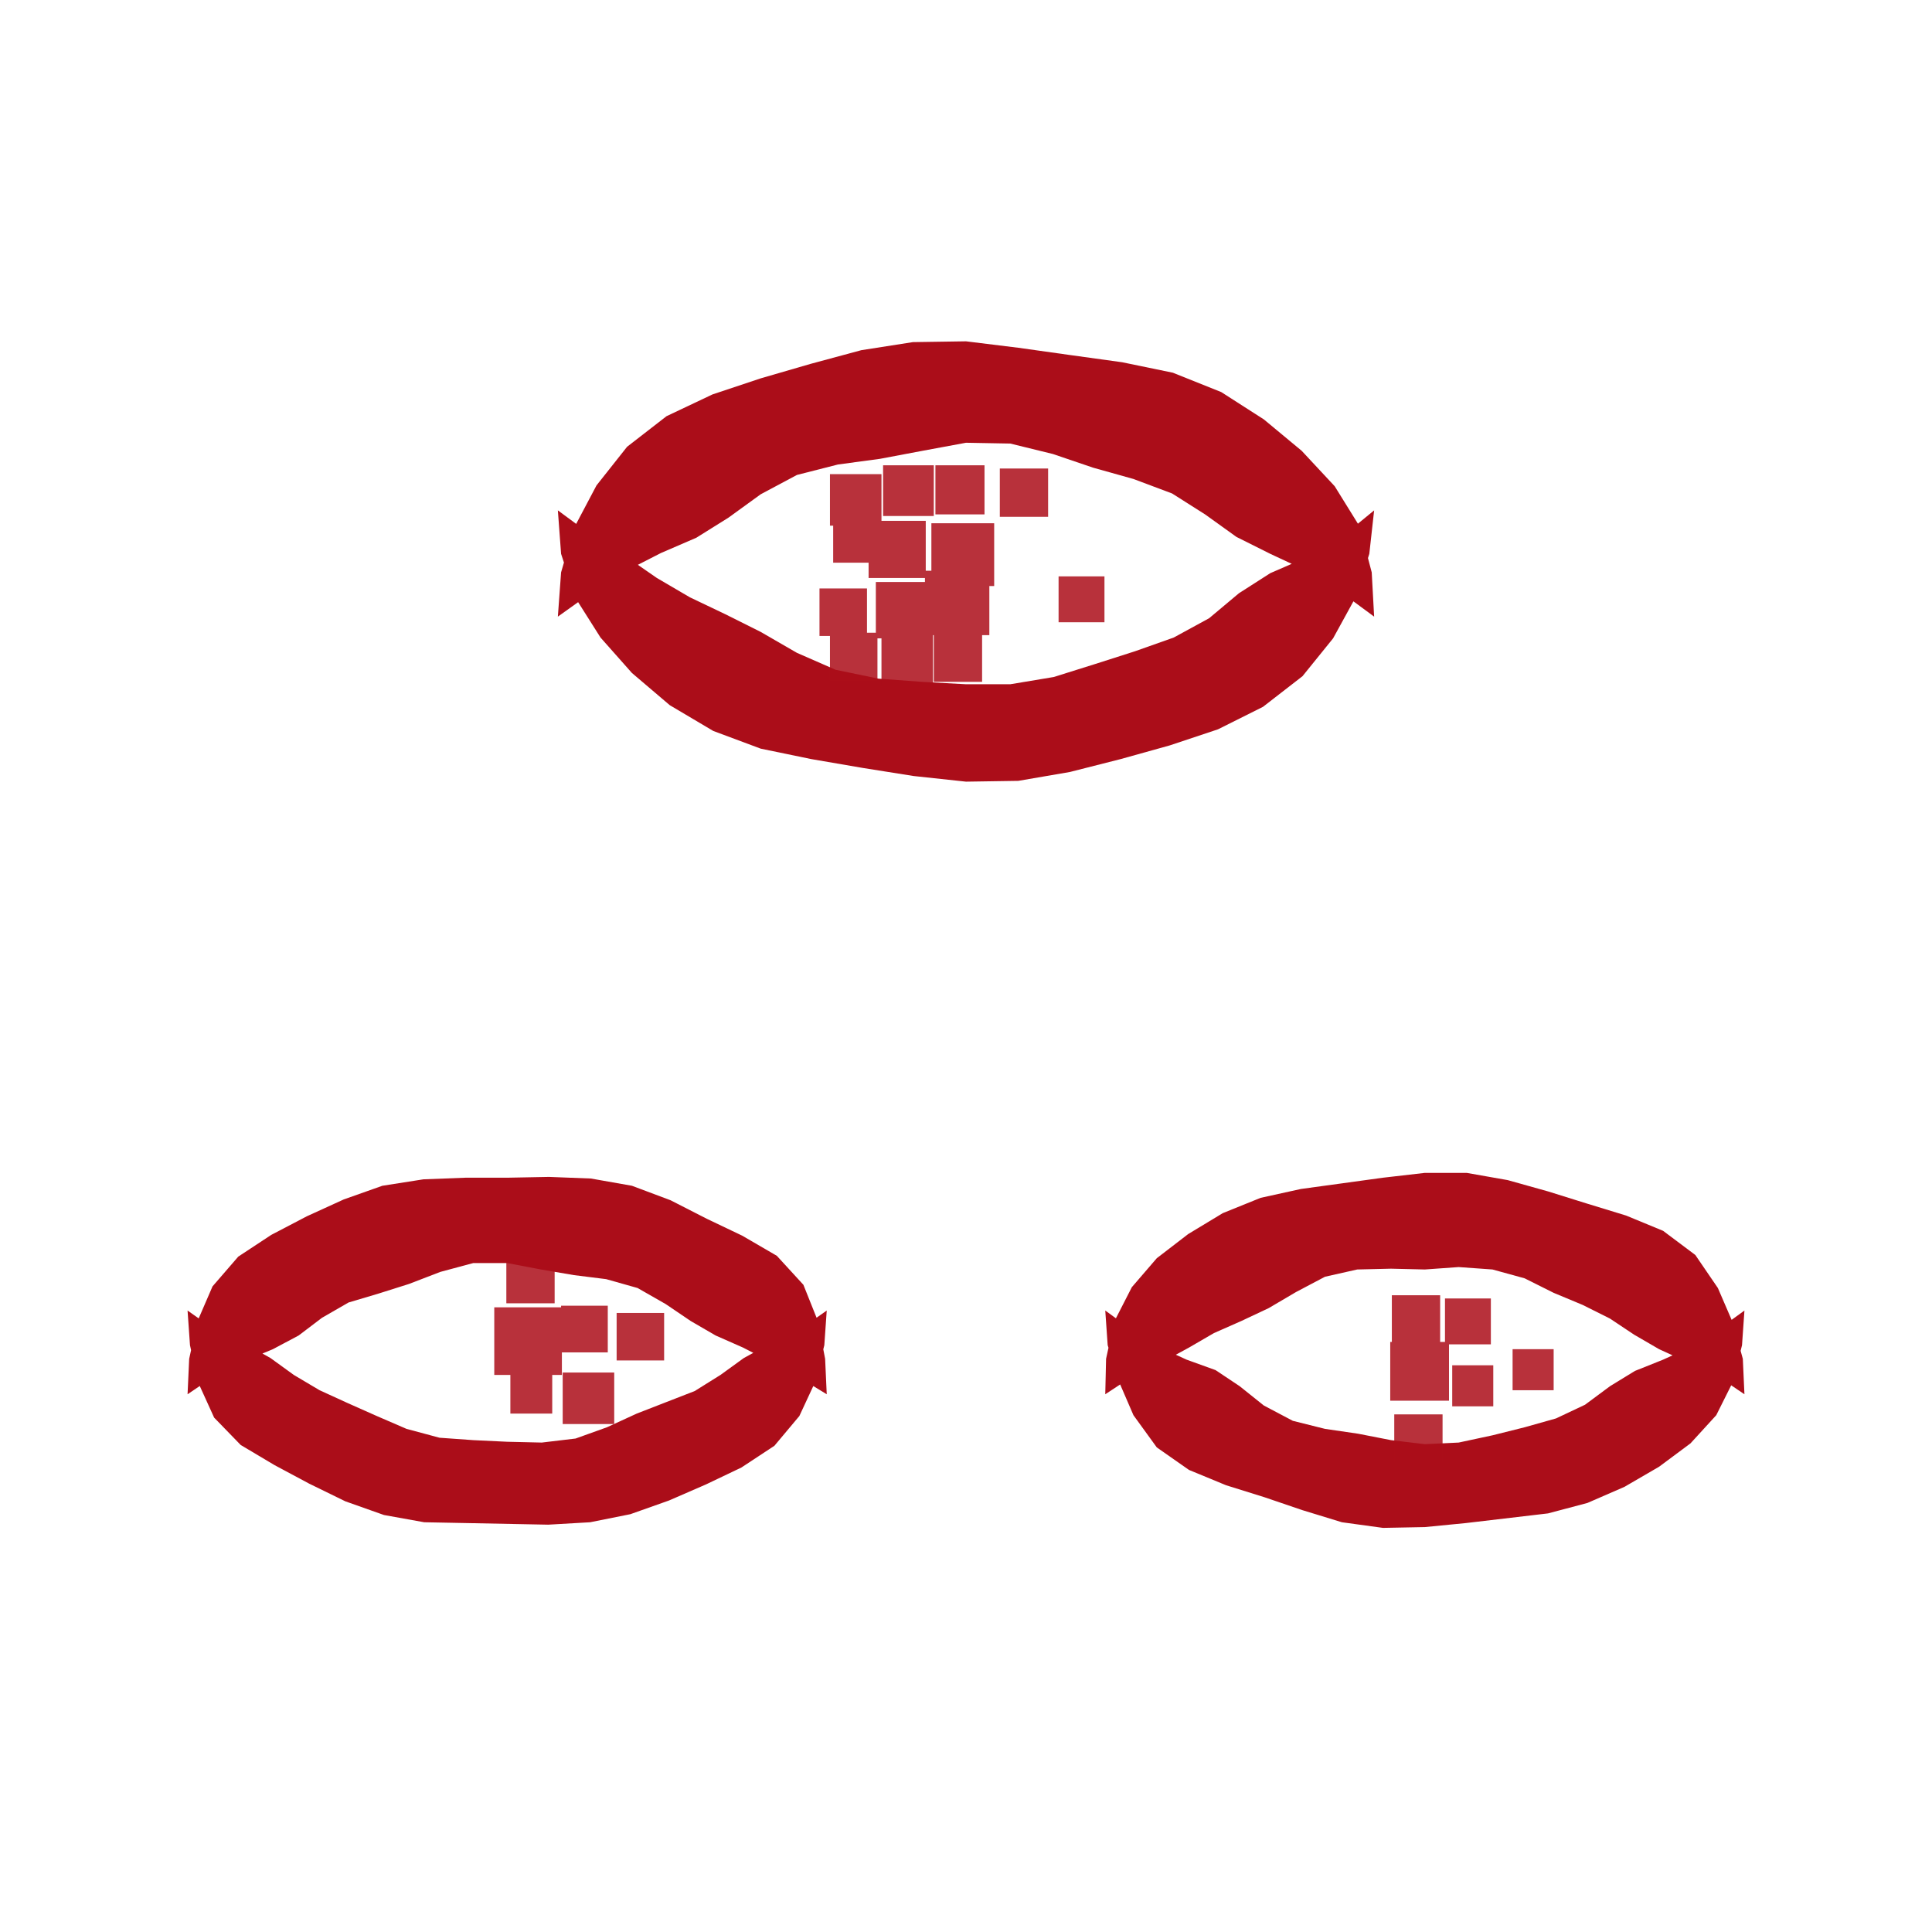
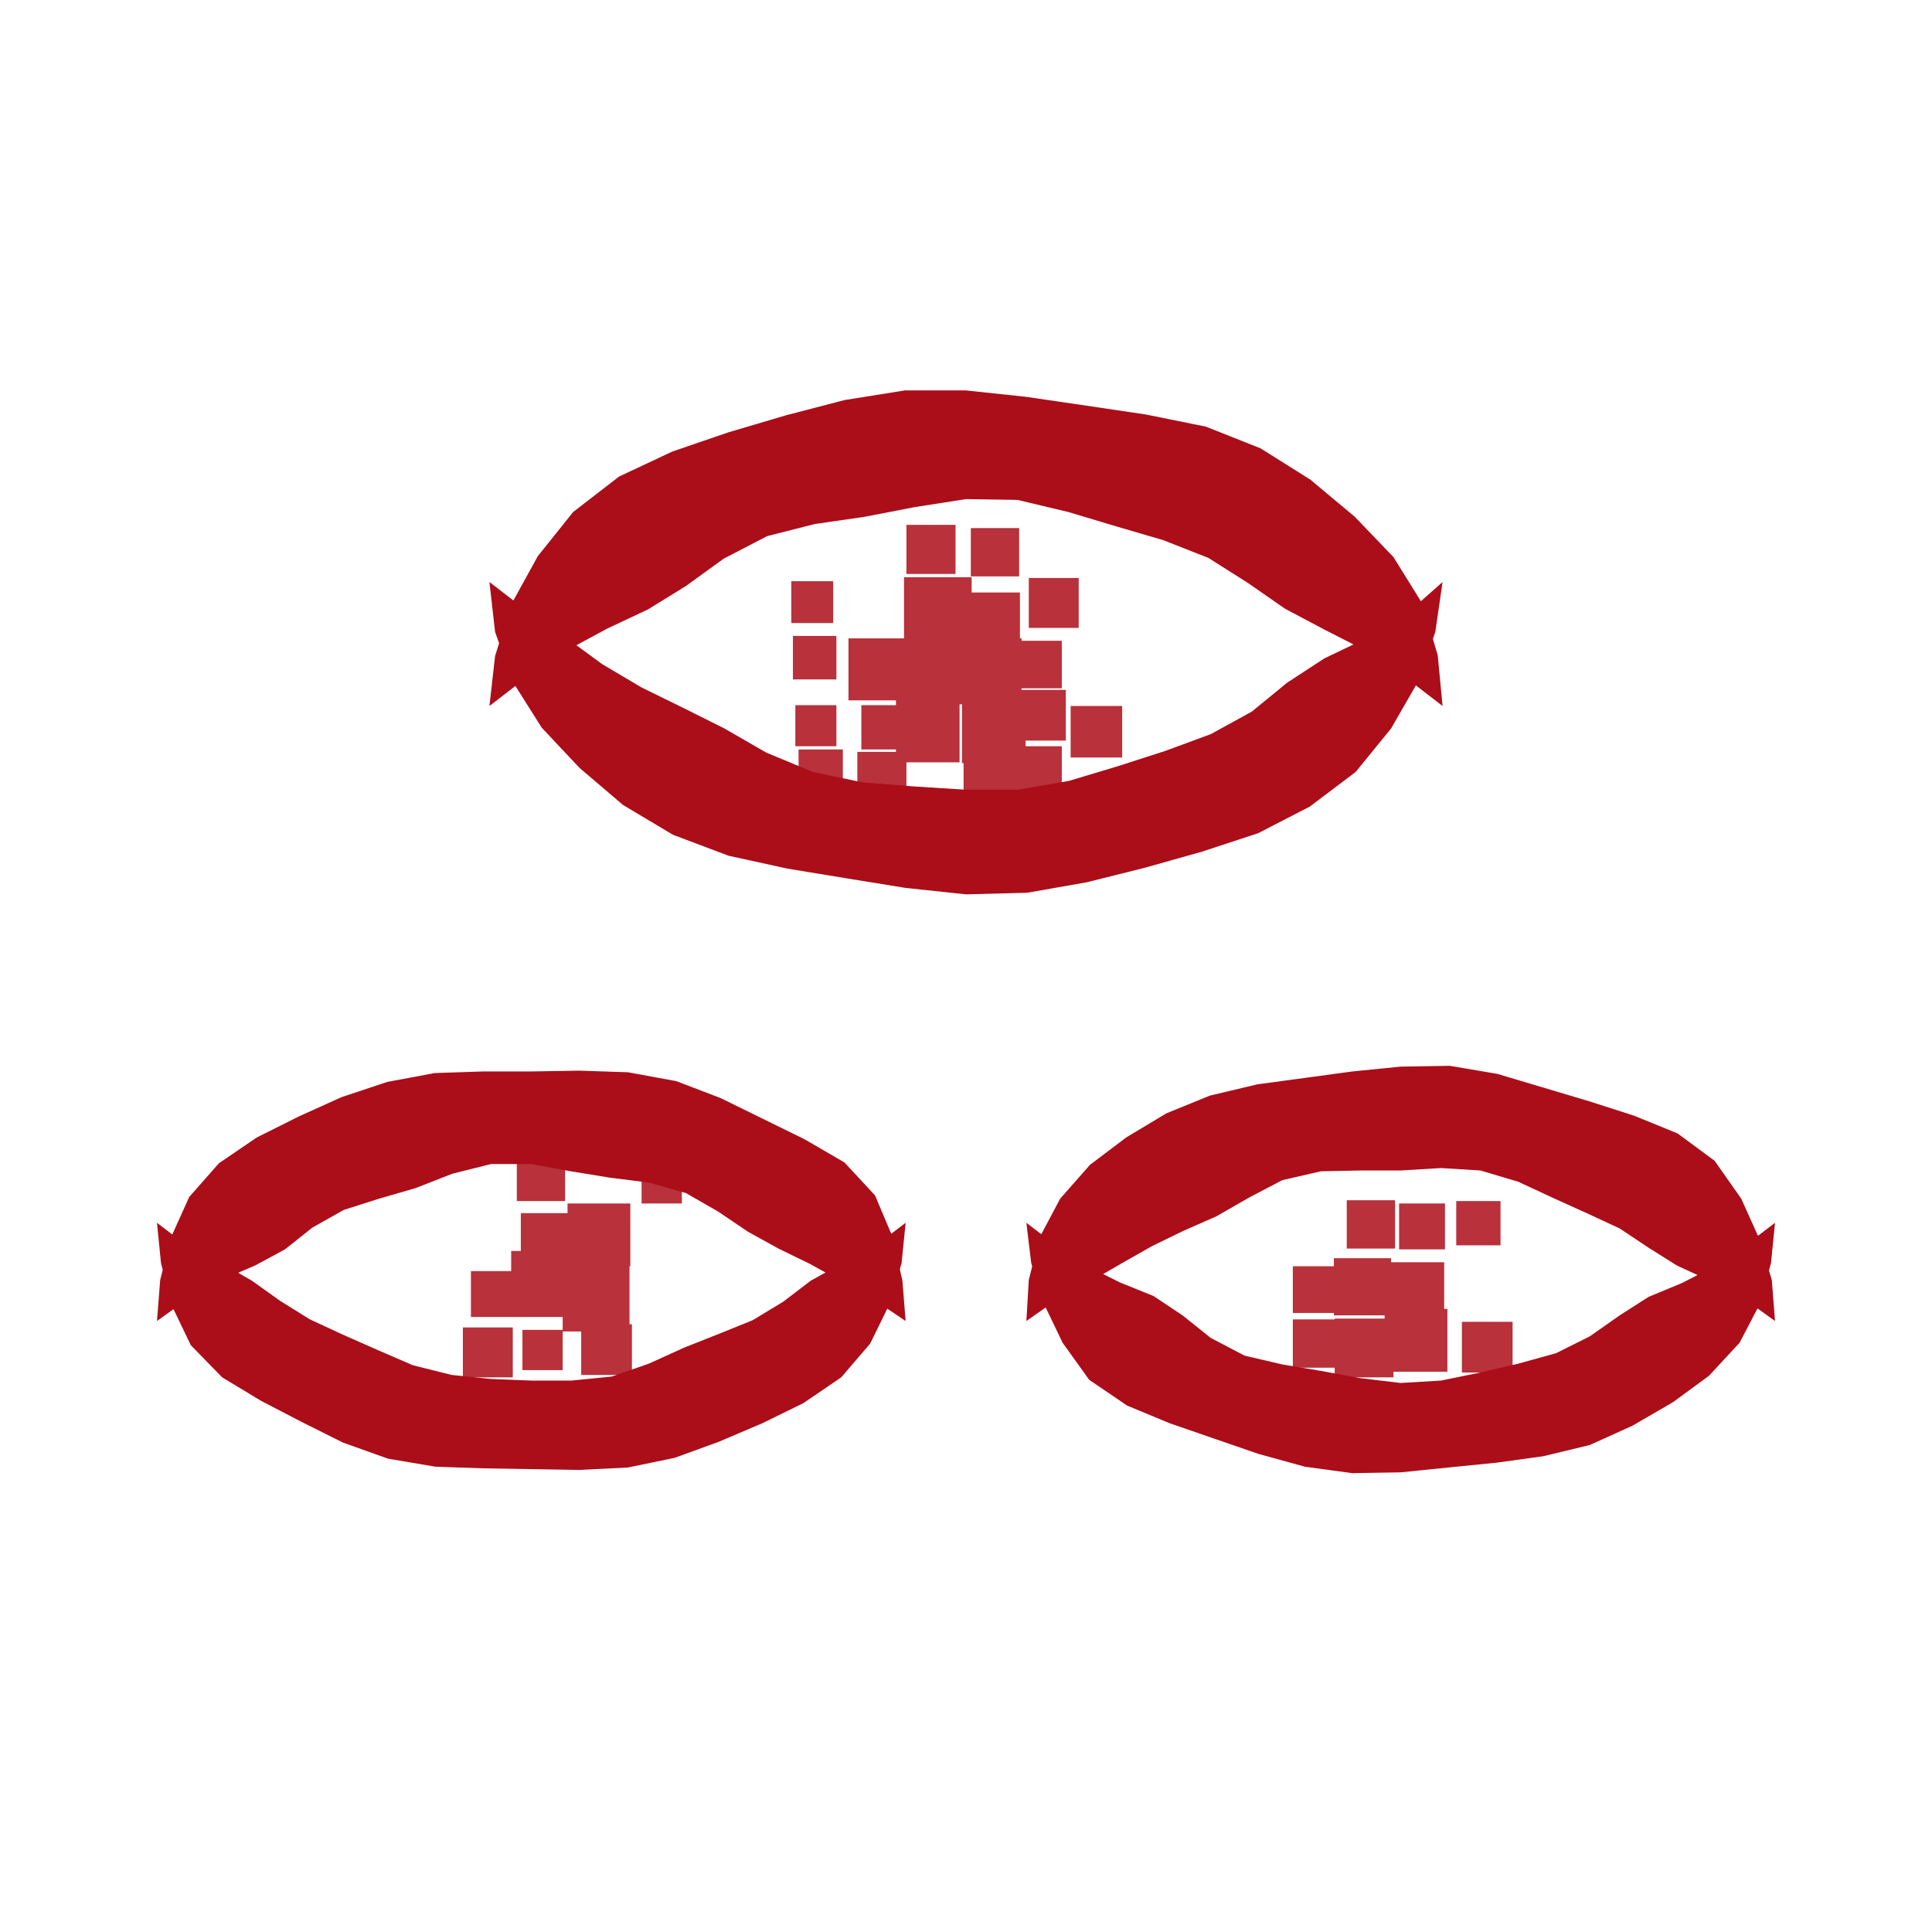
<svg xmlns="http://www.w3.org/2000/svg" viewBox="0 0 24 24" width="96" height="96">
-   <path d="M6.93 7.66L7.35 7.36L7.78 7.09L8.21 6.87L8.65 6.68L9.05 6.43L9.45 6.14L9.90 5.90L10.41 5.77L10.93 5.70L11.46 5.60L12.00 5.50L12.55 5.51L13.08 5.64L13.58 5.81L14.08 5.95L14.56 6.13L14.97 6.39L15.36 6.67L15.78 6.88L16.23 7.09L16.65 7.35L17.07 7.66L17.07 7.66L17.04 7.11L16.89 6.54L16.58 6.04L16.17 5.60L15.70 5.21L15.17 4.87L14.57 4.63L13.94 4.50L13.29 4.41L12.65 4.32L12.00 4.24L11.34 4.25L10.70 4.35L10.07 4.52L9.45 4.70L8.85 4.90L8.28 5.17L7.79 5.55L7.41 6.03L7.13 6.56L6.97 7.11L6.93 7.66ZM17.07 6.34L16.68 6.66L16.24 6.92L15.78 7.12L15.39 7.37L15.02 7.68L14.58 7.92L14.10 8.09L13.60 8.25L13.09 8.41L12.55 8.50L12.00 8.50L11.45 8.47L10.91 8.43L10.38 8.32L9.90 8.11L9.45 7.85L9.01 7.63L8.57 7.42L8.16 7.18L7.77 6.91L7.35 6.65L6.93 6.34L6.93 6.34L6.97 6.88L7.15 7.43L7.46 7.92L7.85 8.36L8.32 8.76L8.86 9.08L9.45 9.30L10.08 9.43L10.72 9.54L11.35 9.64L12.00 9.71L12.65 9.70L13.29 9.59L13.92 9.43L14.53 9.26L15.13 9.06L15.69 8.78L16.18 8.40L16.56 7.93L16.84 7.42L17.01 6.88L17.07 6.34ZM2.33 17.32L2.67 17.09L3.03 16.91L3.39 16.76L3.71 16.59L4.00 16.37L4.33 16.18L4.70 16.07L5.08 15.95L5.47 15.80L5.88 15.69L6.30 15.69L6.72 15.77L7.13 15.84L7.53 15.89L7.92 16.00L8.27 16.20L8.58 16.41L8.89 16.59L9.23 16.74L9.56 16.91L9.91 17.10L10.27 17.32L10.27 17.32L10.25 16.88L10.16 16.41L9.98 15.96L9.65 15.60L9.22 15.35L8.78 15.14L8.33 14.91L7.85 14.73L7.34 14.64L6.82 14.62L6.30 14.63L5.78 14.63L5.26 14.65L4.75 14.73L4.27 14.90L3.81 15.11L3.37 15.34L2.96 15.61L2.64 15.98L2.45 16.42L2.35 16.88L2.33 17.32ZM10.27 16.28L9.93 16.52L9.57 16.69L9.24 16.87L8.95 17.08L8.63 17.28L8.27 17.42L7.91 17.56L7.54 17.73L7.15 17.87L6.73 17.92L6.30 17.91L5.88 17.89L5.46 17.86L5.05 17.75L4.68 17.59L4.32 17.43L3.97 17.27L3.65 17.08L3.36 16.87L3.04 16.69L2.67 16.52L2.33 16.28L2.33 16.28L2.36 16.71L2.46 17.17L2.66 17.61L2.99 17.95L3.41 18.20L3.84 18.43L4.29 18.65L4.77 18.82L5.27 18.91L5.79 18.92L6.30 18.93L6.81 18.94L7.33 18.91L7.83 18.81L8.31 18.64L8.77 18.44L9.21 18.23L9.62 17.96L9.93 17.59L10.13 17.16L10.24 16.71L10.27 16.28ZM13.73 17.32L14.08 17.09L14.44 16.92L14.77 16.74L15.08 16.56L15.42 16.41L15.76 16.25L16.10 16.05L16.46 15.86L16.86 15.77L17.28 15.76L17.70 15.77L18.12 15.74L18.54 15.77L18.94 15.88L19.30 16.06L19.66 16.21L20.00 16.38L20.30 16.58L20.61 16.76L20.96 16.92L21.33 17.09L21.67 17.32L21.67 17.32L21.65 16.88L21.53 16.44L21.34 16.00L21.06 15.59L20.66 15.29L20.20 15.10L19.71 14.95L19.23 14.80L18.73 14.66L18.22 14.57L17.70 14.57L17.18 14.63L16.67 14.70L16.16 14.77L15.66 14.88L15.19 15.07L14.76 15.33L14.37 15.63L14.06 15.99L13.84 16.42L13.74 16.88L13.73 17.32ZM21.67 16.28L21.34 16.52L21.01 16.73L20.66 16.89L20.31 17.03L20.00 17.22L19.69 17.45L19.33 17.62L18.94 17.73L18.54 17.83L18.12 17.92L17.70 17.94L17.28 17.89L16.87 17.81L16.46 17.75L16.06 17.65L15.70 17.46L15.40 17.22L15.10 17.02L14.74 16.89L14.39 16.73L14.06 16.52L13.73 16.28L13.73 16.28L13.76 16.71L13.89 17.14L14.08 17.58L14.37 17.98L14.77 18.26L15.23 18.45L15.71 18.60L16.18 18.76L16.67 18.91L17.18 18.98L17.70 18.97L18.21 18.92L18.72 18.86L19.23 18.80L19.72 18.67L20.18 18.47L20.61 18.22L21.00 17.93L21.32 17.58L21.53 17.16L21.64 16.71L21.67 16.28Z" fill="#ab0d19" />
-   <path d="M10.31 5.89h0.64v0.64h-0.64zM10.97 5.78h0.63v0.63h-0.63zM11.62 5.78h0.61v0.61h-0.61zM12.42 5.82h0.60v0.60h-0.60zM10.35 6.48h0.51v0.51h-0.51zM10.79 6.47h0.71v0.71h-0.71zM11.57 6.50h0.78v0.78h-0.78zM10.18 7.31h0.59v0.59h-0.59zM10.88 7.23h0.70v0.70h-0.70zM11.49 7.09h0.80v0.80h-0.80zM13.15 7.16h0.57v0.57h-0.57zM10.31 7.86h0.59v0.59h-0.59zM10.95 7.89h0.64v0.64h-0.64zM11.60 7.87h0.60v0.60h-0.60zM6.29 15.59h0.60v0.60h-0.60zM6.14 16.24h0.84v0.84h-0.84zM6.97 16.22h0.58v0.58h-0.58zM7.66 16.31h0.59v0.59h-0.59zM6.34 17.04h0.52v0.52h-0.52zM6.99 17.05h0.64v0.64h-0.64zM17.29 16.09h0.60v0.60h-0.60zM17.95 16.13h0.57v0.57h-0.57zM17.27 16.67h0.73v0.73h-0.73zM18.04 16.96h0.51v0.51h-0.51zM18.79 16.76h0.51v0.51h-0.51zM17.32 17.57h0.60v0.60h-0.60z" fill="#ab0d19" opacity=".85" />
+   <path d="M6.08 8.77L6.56 8.40L7.04 8.08L7.54 7.81L8.05 7.57L8.52 7.28L8.99 6.94L9.53 6.66L10.12 6.51L10.74 6.42L11.36 6.30L12.00 6.20L12.64 6.21L13.27 6.36L13.87 6.54L14.45 6.71L15.01 6.93L15.50 7.24L15.96 7.56L16.45 7.82L16.96 8.08L17.44 8.40L17.92 8.77L17.92 8.77L17.86 8.14L17.67 7.50L17.31 6.92L16.83 6.42L16.28 5.96L15.66 5.57L14.98 5.30L14.24 5.15L13.50 5.04L12.75 4.93L12.00 4.85L11.24 4.85L10.49 4.97L9.76 5.16L9.05 5.37L8.35 5.61L7.69 5.92L7.12 6.36L6.68 6.91L6.35 7.51L6.15 8.15L6.08 8.77ZM17.92 7.23L17.48 7.62L16.97 7.93L16.45 8.18L15.99 8.48L15.55 8.84L15.04 9.12L14.47 9.33L13.88 9.52L13.28 9.70L12.65 9.81L12.00 9.81L11.36 9.77L10.72 9.72L10.10 9.59L9.52 9.35L9.00 9.05L8.48 8.79L7.97 8.54L7.48 8.25L7.03 7.92L6.56 7.60L6.08 7.23L6.08 7.23L6.15 7.85L6.37 8.47L6.73 9.04L7.20 9.54L7.74 10.00L8.36 10.37L9.05 10.63L9.78 10.79L10.51 10.91L11.25 11.03L12.00 11.11L12.76 11.09L13.50 10.96L14.22 10.78L14.93 10.58L15.63 10.35L16.27 10.02L16.84 9.59L17.28 9.05L17.62 8.46L17.83 7.85L17.92 7.23ZM1.95 16.41L2.34 16.13L2.75 15.90L3.17 15.72L3.54 15.52L3.88 15.25L4.27 15.03L4.71 14.89L5.16 14.76L5.62 14.58L6.10 14.46L6.60 14.46L7.09 14.55L7.58 14.63L8.06 14.69L8.52 14.82L8.92 15.05L9.29 15.30L9.67 15.51L10.06 15.70L10.44 15.91L10.85 16.14L11.25 16.41L11.25 16.41L11.21 15.91L11.09 15.37L10.87 14.85L10.49 14.44L9.99 14.15L9.48 13.90L8.95 13.64L8.40 13.43L7.80 13.32L7.20 13.30L6.60 13.31L6.00 13.31L5.40 13.33L4.81 13.44L4.24 13.63L3.71 13.87L3.19 14.13L2.72 14.45L2.35 14.87L2.12 15.38L1.99 15.90L1.95 16.41ZM11.25 15.19L10.87 15.48L10.45 15.70L10.07 15.91L9.73 16.17L9.35 16.40L8.93 16.57L8.50 16.74L8.06 16.94L7.60 17.10L7.10 17.15L6.60 17.15L6.10 17.13L5.61 17.08L5.13 16.96L4.69 16.77L4.26 16.58L3.85 16.39L3.48 16.16L3.13 15.91L2.75 15.69L2.33 15.48L1.95 15.19L1.95 15.19L2.00 15.69L2.13 16.21L2.37 16.71L2.76 17.11L3.24 17.40L3.74 17.66L4.26 17.92L4.82 18.12L5.41 18.22L6.00 18.24L6.60 18.25L7.20 18.26L7.80 18.23L8.38 18.11L8.93 17.91L9.47 17.68L9.98 17.43L10.45 17.11L10.81 16.69L11.05 16.20L11.20 15.69L11.25 15.19ZM12.75 16.41L13.15 16.13L13.56 15.91L13.94 15.69L14.31 15.48L14.70 15.29L15.11 15.11L15.51 14.88L15.93 14.66L16.41 14.55L16.91 14.54L17.40 14.54L17.90 14.51L18.39 14.54L18.86 14.68L19.29 14.88L19.71 15.07L20.12 15.26L20.48 15.50L20.83 15.72L21.24 15.91L21.66 16.13L22.05 16.41L22.05 16.41L22.01 15.90L21.86 15.40L21.63 14.89L21.30 14.42L20.84 14.08L20.30 13.86L19.74 13.68L19.17 13.51L18.60 13.34L18.01 13.24L17.40 13.25L16.80 13.31L16.21 13.39L15.62 13.47L15.03 13.61L14.49 13.83L13.99 14.13L13.54 14.47L13.17 14.89L12.91 15.38L12.78 15.90L12.75 16.41ZM22.05 15.19L21.67 15.48L21.30 15.73L20.89 15.94L20.48 16.11L20.12 16.34L19.75 16.60L19.33 16.81L18.86 16.94L18.39 17.05L17.90 17.15L17.40 17.18L16.90 17.12L16.41 17.03L15.93 16.95L15.46 16.84L15.04 16.62L14.69 16.34L14.33 16.10L13.91 15.93L13.51 15.73L13.13 15.48L12.75 15.19L12.75 15.19L12.81 15.69L12.96 16.18L13.20 16.68L13.53 17.14L14.00 17.46L14.53 17.68L15.08 17.87L15.63 18.06L16.21 18.22L16.80 18.30L17.40 18.29L17.99 18.23L18.59 18.17L19.17 18.09L19.75 17.95L20.28 17.71L20.78 17.42L21.23 17.09L21.61 16.68L21.86 16.20L22.00 15.69L22.05 15.19Z" fill="#ab0d19" />
+   <path d="M11.26 6.52h0.61v0.61h-0.61zM12.06 6.56h0.60v0.60h-0.60zM9.83 7.22h0.52v0.52h-0.52zM11.23 7.17h0.84v0.84h-0.84zM12.04 7.36h0.63v0.63h-0.63zM12.78 7.18h0.62v0.62h-0.62zM9.85 7.90h0.54v0.54h-0.54zM10.54 7.93h0.77v0.77h-0.77zM11.27 8.01h0.72v0.72h-0.72zM11.87 7.93h0.82v0.82h-0.82zM12.60 7.96h0.59v0.59h-0.59zM9.88 8.76h0.51v0.51h-0.51zM10.70 8.76h0.55v0.55h-0.55zM11.13 8.68h0.79v0.79h-0.79zM11.95 8.69h0.79v0.79h-0.79zM12.61 8.57h0.63v0.63h-0.63zM13.30 8.77h0.64v0.64h-0.64zM9.92 9.31h0.55v0.55h-0.55zM10.65 9.34h0.61v0.61h-0.61zM11.97 9.40h0.63v0.63h-0.63zM12.56 9.27h0.63v0.63h-0.63zM6.42 14.32h0.60v0.60h-0.60zM7.97 14.45h0.50v0.50h-0.50zM6.47 15.07h0.71v0.71h-0.71zM7.05 14.95h0.78v0.78h-0.78zM5.85 15.79h0.57v0.57h-0.57zM6.35 15.54h0.82v0.82h-0.82zM6.99 15.71h0.83v0.83h-0.83zM5.75 16.49h0.62v0.62h-0.62zM6.49 16.52h0.50v0.50h-0.50zM7.22 16.45h0.63v0.63h-0.63zM16.73 14.91h0.60v0.60h-0.60zM17.38 14.95h0.57v0.57h-0.57zM18.09 14.92h0.55v0.55h-0.55zM16.06 15.73h0.58v0.58h-0.58zM16.57 15.63h0.71v0.71h-0.71zM17.23 15.68h0.71v0.71h-0.71zM16.06 16.39h0.60v0.60h-0.60zM16.58 16.38h0.73v0.73h-0.73zM17.20 16.26h0.78v0.78h-0.78zM18.16 16.42h0.63v0.63h-0.63z" fill="#ab0d19" opacity=".85" />
</svg>
